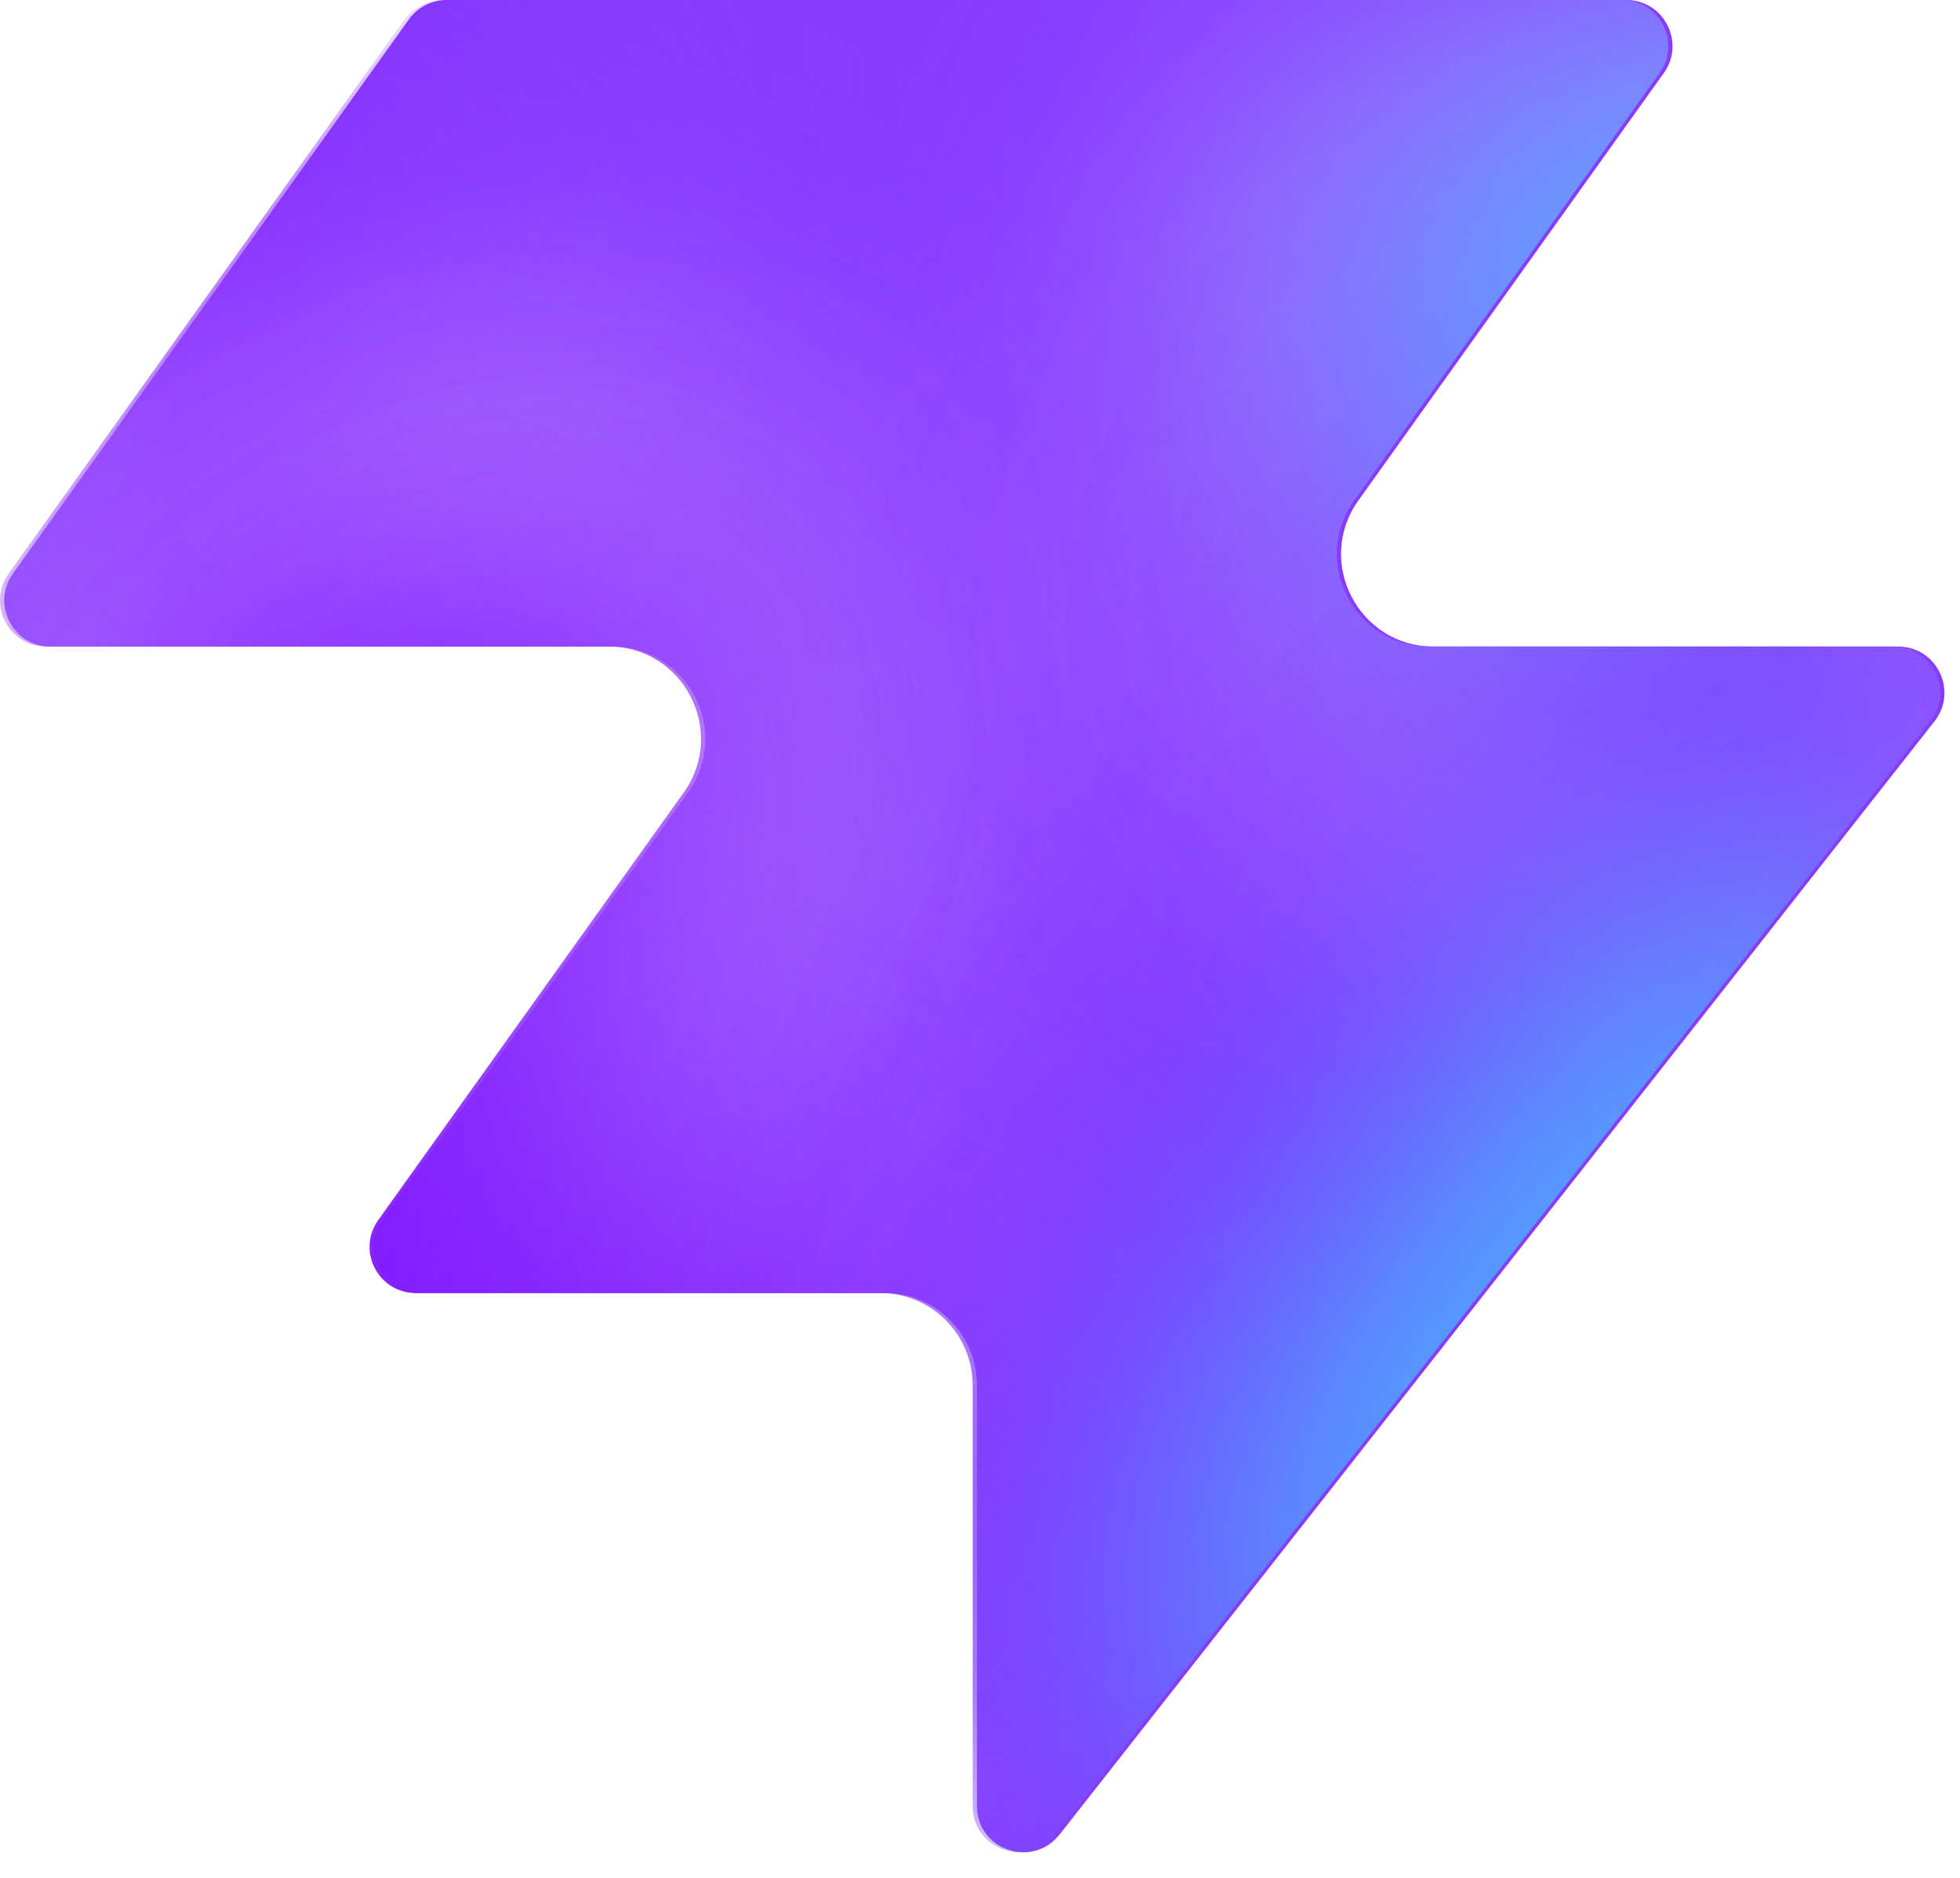
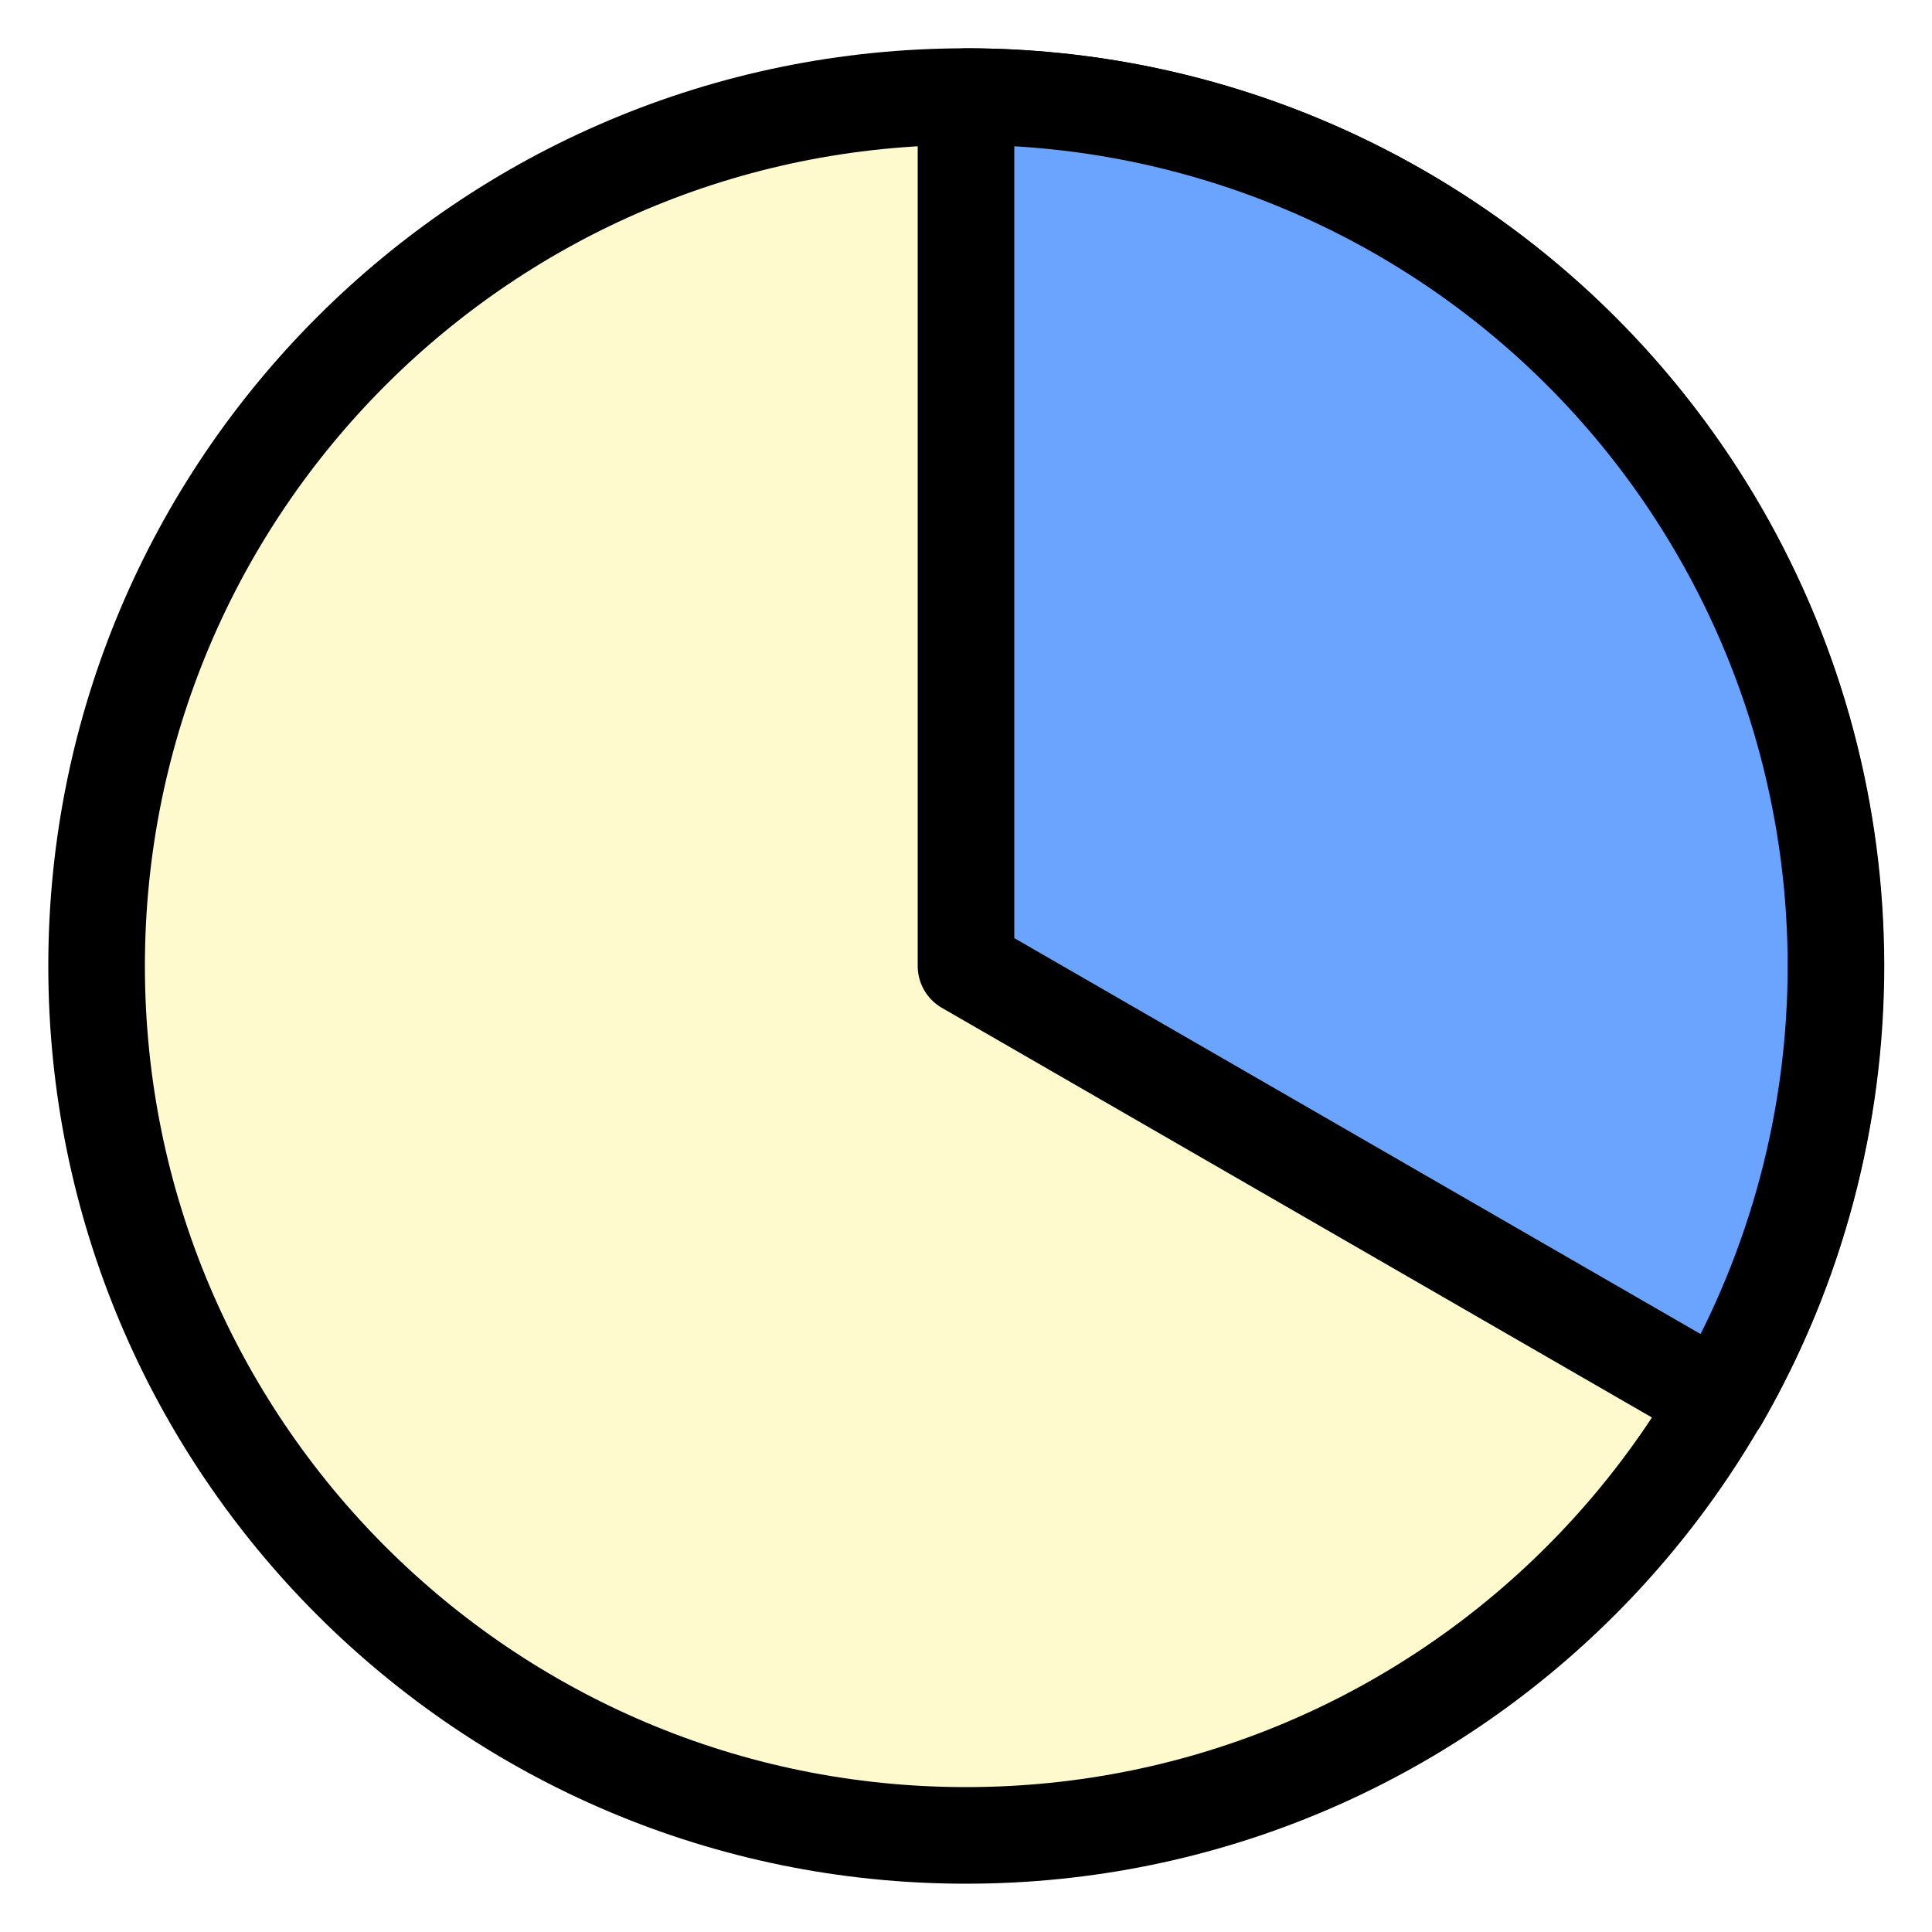
- <svg xmlns="http://www.w3.org/2000/svg" width="48" height="46" fill="none" viewBox="0 0 48 46">
-   <path fill="#863bff" d="M25.946 44.938c-.664.845-2.021.375-2.021-.698V33.937a2.26 2.26 0 0 0-2.262-2.262H10.287c-.92 0-1.456-1.04-.92-1.788l7.48-10.471c1.07-1.497 0-3.578-1.842-3.578H1.237c-.92 0-1.456-1.04-.92-1.788L10.013.474c.214-.297.556-.474.92-.474h28.894c.92 0 1.456 1.04.92 1.788l-7.48 10.471c-1.07 1.498 0 3.579 1.842 3.579h11.377c.943 0 1.473 1.088.89 1.83L25.947 44.94z" style="fill:#863bff;fill:color(display-p3 .525 .23 1);fill-opacity:1" />
-   <mask id="a" width="48" height="46" x="0" y="0" maskUnits="userSpaceOnUse" style="mask-type:alpha">
-     <path fill="#000" d="M25.842 44.938c-.664.844-2.021.375-2.021-.698V33.937a2.26 2.26 0 0 0-2.262-2.262H10.183c-.92 0-1.456-1.04-.92-1.788l7.48-10.471c1.07-1.498 0-3.579-1.842-3.579H1.133c-.92 0-1.456-1.04-.92-1.787L9.91.473c.214-.297.556-.474.92-.474h28.894c.92 0 1.456 1.04.92 1.788l-7.48 10.471c-1.07 1.498 0 3.578 1.842 3.578h11.377c.943 0 1.473 1.088.89 1.832L25.843 44.94z" style="fill:#000;fill-opacity:1" />
-   </mask>
-   <g mask="url(#a)">
-     <g filter="url(#b)">
-       <ellipse cx="5.508" cy="14.704" fill="#ede6ff" rx="5.508" ry="14.704" style="fill:#ede6ff;fill:color(display-p3 .927 .903 1);fill-opacity:1" transform="matrix(.00324 1 1 -.00324 -4.47 31.516)" />
-     </g>
-     <g filter="url(#c)">
-       <ellipse cx="10.399" cy="29.851" fill="#ede6ff" rx="10.399" ry="29.851" style="fill:#ede6ff;fill:color(display-p3 .927 .903 1);fill-opacity:1" transform="matrix(.00324 1 1 -.00324 -39.328 7.883)" />
-     </g>
-     <g filter="url(#d)">
-       <ellipse cx="5.508" cy="30.487" fill="#7e14ff" rx="5.508" ry="30.487" style="fill:#7e14ff;fill:color(display-p3 .492 .077 1);fill-opacity:1" transform="rotate(89.814 -25.913 -14.639)scale(1 -1)" />
-     </g>
-     <g filter="url(#e)">
-       <ellipse cx="5.508" cy="30.599" fill="#7e14ff" rx="5.508" ry="30.599" style="fill:#7e14ff;fill:color(display-p3 .492 .077 1);fill-opacity:1" transform="rotate(89.814 -32.644 -3.334)scale(1 -1)" />
-     </g>
-     <g filter="url(#f)">
-       <ellipse cx="5.508" cy="30.599" fill="#7e14ff" rx="5.508" ry="30.599" style="fill:#7e14ff;fill:color(display-p3 .492 .077 1);fill-opacity:1" transform="matrix(.00324 1 1 -.00324 -34.34 30.47)" />
-     </g>
-     <g filter="url(#g)">
-       <ellipse cx="14.072" cy="22.078" fill="#ede6ff" rx="14.072" ry="22.078" style="fill:#ede6ff;fill:color(display-p3 .927 .903 1);fill-opacity:1" transform="rotate(93.35 24.506 48.493)scale(-1 1)" />
-     </g>
-     <g filter="url(#h)">
-       <ellipse cx="3.47" cy="21.501" fill="#7e14ff" rx="3.47" ry="21.501" style="fill:#7e14ff;fill:color(display-p3 .492 .077 1);fill-opacity:1" transform="rotate(89.009 28.708 47.59)scale(-1 1)" />
-     </g>
-     <g filter="url(#i)">
-       <ellipse cx="3.47" cy="21.501" fill="#7e14ff" rx="3.47" ry="21.501" style="fill:#7e14ff;fill:color(display-p3 .492 .077 1);fill-opacity:1" transform="rotate(89.009 28.708 47.59)scale(-1 1)" />
-     </g>
-     <g filter="url(#j)">
-       <ellipse cx=".387" cy="8.972" fill="#7e14ff" rx="4.407" ry="29.108" style="fill:#7e14ff;fill:color(display-p3 .492 .077 1);fill-opacity:1" transform="rotate(39.51 .387 8.972)" />
-     </g>
-     <g filter="url(#k)">
-       <ellipse cx="47.523" cy="-6.092" fill="#7e14ff" rx="4.407" ry="29.108" style="fill:#7e14ff;fill:color(display-p3 .492 .077 1);fill-opacity:1" transform="rotate(37.892 47.523 -6.092)" />
-     </g>
-     <g filter="url(#l)">
-       <ellipse cx="41.412" cy="6.333" fill="#47bfff" rx="5.971" ry="9.665" style="fill:#47bfff;fill:color(display-p3 .28 .748 1);fill-opacity:1" transform="rotate(37.892 41.412 6.333)" />
-     </g>
-     <g filter="url(#m)">
-       <ellipse cx="-1.879" cy="38.332" fill="#7e14ff" rx="4.407" ry="29.108" style="fill:#7e14ff;fill:color(display-p3 .492 .077 1);fill-opacity:1" transform="rotate(37.892 -1.88 38.332)" />
-     </g>
-     <g filter="url(#n)">
-       <ellipse cx="-1.879" cy="38.332" fill="#7e14ff" rx="4.407" ry="29.108" style="fill:#7e14ff;fill:color(display-p3 .492 .077 1);fill-opacity:1" transform="rotate(37.892 -1.88 38.332)" />
-     </g>
-     <g filter="url(#o)">
-       <ellipse cx="35.651" cy="29.907" fill="#7e14ff" rx="4.407" ry="29.108" style="fill:#7e14ff;fill:color(display-p3 .492 .077 1);fill-opacity:1" transform="rotate(37.892 35.651 29.907)" />
-     </g>
-     <g filter="url(#p)">
-       <ellipse cx="38.418" cy="32.4" fill="#47bfff" rx="5.971" ry="15.297" style="fill:#47bfff;fill:color(display-p3 .28 .748 1);fill-opacity:1" transform="rotate(37.892 38.418 32.4)" />
-     </g>
-   </g>
-   <defs>
-     <filter id="b" width="60.045" height="41.654" x="-19.77" y="16.149" color-interpolation-filters="sRGB" filterUnits="userSpaceOnUse">
-       <feFlood flood-opacity="0" result="BackgroundImageFix" />
-       <feBlend in="SourceGraphic" in2="BackgroundImageFix" result="shape" />
-       <feGaussianBlur result="effect1_foregroundBlur_2002_17158" stdDeviation="7.659" />
-     </filter>
-     <filter id="c" width="90.34" height="51.437" x="-54.613" y="-7.533" color-interpolation-filters="sRGB" filterUnits="userSpaceOnUse">
-       <feFlood flood-opacity="0" result="BackgroundImageFix" />
-       <feBlend in="SourceGraphic" in2="BackgroundImageFix" result="shape" />
-       <feGaussianBlur result="effect1_foregroundBlur_2002_17158" stdDeviation="7.659" />
-     </filter>
-     <filter id="d" width="79.355" height="29.4" x="-49.64" y="2.03" color-interpolation-filters="sRGB" filterUnits="userSpaceOnUse">
-       <feFlood flood-opacity="0" result="BackgroundImageFix" />
-       <feBlend in="SourceGraphic" in2="BackgroundImageFix" result="shape" />
-       <feGaussianBlur result="effect1_foregroundBlur_2002_17158" stdDeviation="4.596" />
-     </filter>
-     <filter id="e" width="79.579" height="29.4" x="-45.045" y="20.029" color-interpolation-filters="sRGB" filterUnits="userSpaceOnUse">
-       <feFlood flood-opacity="0" result="BackgroundImageFix" />
-       <feBlend in="SourceGraphic" in2="BackgroundImageFix" result="shape" />
-       <feGaussianBlur result="effect1_foregroundBlur_2002_17158" stdDeviation="4.596" />
-     </filter>
-     <filter id="f" width="79.579" height="29.4" x="-43.513" y="21.178" color-interpolation-filters="sRGB" filterUnits="userSpaceOnUse">
-       <feFlood flood-opacity="0" result="BackgroundImageFix" />
-       <feBlend in="SourceGraphic" in2="BackgroundImageFix" result="shape" />
-       <feGaussianBlur result="effect1_foregroundBlur_2002_17158" stdDeviation="4.596" />
-     </filter>
-     <filter id="g" width="74.749" height="58.852" x="15.756" y="-17.901" color-interpolation-filters="sRGB" filterUnits="userSpaceOnUse">
-       <feFlood flood-opacity="0" result="BackgroundImageFix" />
-       <feBlend in="SourceGraphic" in2="BackgroundImageFix" result="shape" />
-       <feGaussianBlur result="effect1_foregroundBlur_2002_17158" stdDeviation="7.659" />
-     </filter>
-     <filter id="h" width="61.377" height="25.362" x="23.548" y="2.284" color-interpolation-filters="sRGB" filterUnits="userSpaceOnUse">
-       <feFlood flood-opacity="0" result="BackgroundImageFix" />
-       <feBlend in="SourceGraphic" in2="BackgroundImageFix" result="shape" />
-       <feGaussianBlur result="effect1_foregroundBlur_2002_17158" stdDeviation="4.596" />
-     </filter>
-     <filter id="i" width="61.377" height="25.362" x="23.548" y="2.284" color-interpolation-filters="sRGB" filterUnits="userSpaceOnUse">
-       <feFlood flood-opacity="0" result="BackgroundImageFix" />
-       <feBlend in="SourceGraphic" in2="BackgroundImageFix" result="shape" />
-       <feGaussianBlur result="effect1_foregroundBlur_2002_17158" stdDeviation="4.596" />
-     </filter>
-     <filter id="j" width="56.045" height="63.649" x="-27.636" y="-22.853" color-interpolation-filters="sRGB" filterUnits="userSpaceOnUse">
-       <feFlood flood-opacity="0" result="BackgroundImageFix" />
-       <feBlend in="SourceGraphic" in2="BackgroundImageFix" result="shape" />
-       <feGaussianBlur result="effect1_foregroundBlur_2002_17158" stdDeviation="4.596" />
-     </filter>
-     <filter id="k" width="54.814" height="64.646" x="20.116" y="-38.415" color-interpolation-filters="sRGB" filterUnits="userSpaceOnUse">
-       <feFlood flood-opacity="0" result="BackgroundImageFix" />
-       <feBlend in="SourceGraphic" in2="BackgroundImageFix" result="shape" />
-       <feGaussianBlur result="effect1_foregroundBlur_2002_17158" stdDeviation="4.596" />
-     </filter>
-     <filter id="l" width="33.541" height="35.313" x="24.641" y="-11.323" color-interpolation-filters="sRGB" filterUnits="userSpaceOnUse">
-       <feFlood flood-opacity="0" result="BackgroundImageFix" />
-       <feBlend in="SourceGraphic" in2="BackgroundImageFix" result="shape" />
-       <feGaussianBlur result="effect1_foregroundBlur_2002_17158" stdDeviation="4.596" />
-     </filter>
-     <filter id="m" width="54.814" height="64.646" x="-29.286" y="6.009" color-interpolation-filters="sRGB" filterUnits="userSpaceOnUse">
-       <feFlood flood-opacity="0" result="BackgroundImageFix" />
-       <feBlend in="SourceGraphic" in2="BackgroundImageFix" result="shape" />
-       <feGaussianBlur result="effect1_foregroundBlur_2002_17158" stdDeviation="4.596" />
-     </filter>
-     <filter id="n" width="54.814" height="64.646" x="-29.286" y="6.009" color-interpolation-filters="sRGB" filterUnits="userSpaceOnUse">
-       <feFlood flood-opacity="0" result="BackgroundImageFix" />
-       <feBlend in="SourceGraphic" in2="BackgroundImageFix" result="shape" />
-       <feGaussianBlur result="effect1_foregroundBlur_2002_17158" stdDeviation="4.596" />
-     </filter>
-     <filter id="o" width="54.814" height="64.646" x="8.244" y="-2.416" color-interpolation-filters="sRGB" filterUnits="userSpaceOnUse">
-       <feFlood flood-opacity="0" result="BackgroundImageFix" />
-       <feBlend in="SourceGraphic" in2="BackgroundImageFix" result="shape" />
-       <feGaussianBlur result="effect1_foregroundBlur_2002_17158" stdDeviation="4.596" />
-     </filter>
-     <filter id="p" width="39.409" height="43.623" x="18.713" y="10.588" color-interpolation-filters="sRGB" filterUnits="userSpaceOnUse">
-       <feFlood flood-opacity="0" result="BackgroundImageFix" />
-       <feBlend in="SourceGraphic" in2="BackgroundImageFix" result="shape" />
-       <feGaussianBlur result="effect1_foregroundBlur_2002_17158" stdDeviation="4.596" />
-     </filter>
-   </defs>
+ <svg xmlns="http://www.w3.org/2000/svg" viewBox="0 0 100 100">
+   <circle cx="50" cy="50" r="45" fill="#FFFACD" stroke="black" stroke-width="5" />
+   <path d="M 50 50 L 50 5 A 45 45 0 0 1 89 72.5 Z" fill="#6BA4FF" stroke="black" stroke-width="5" stroke-linejoin="round" />
</svg>
